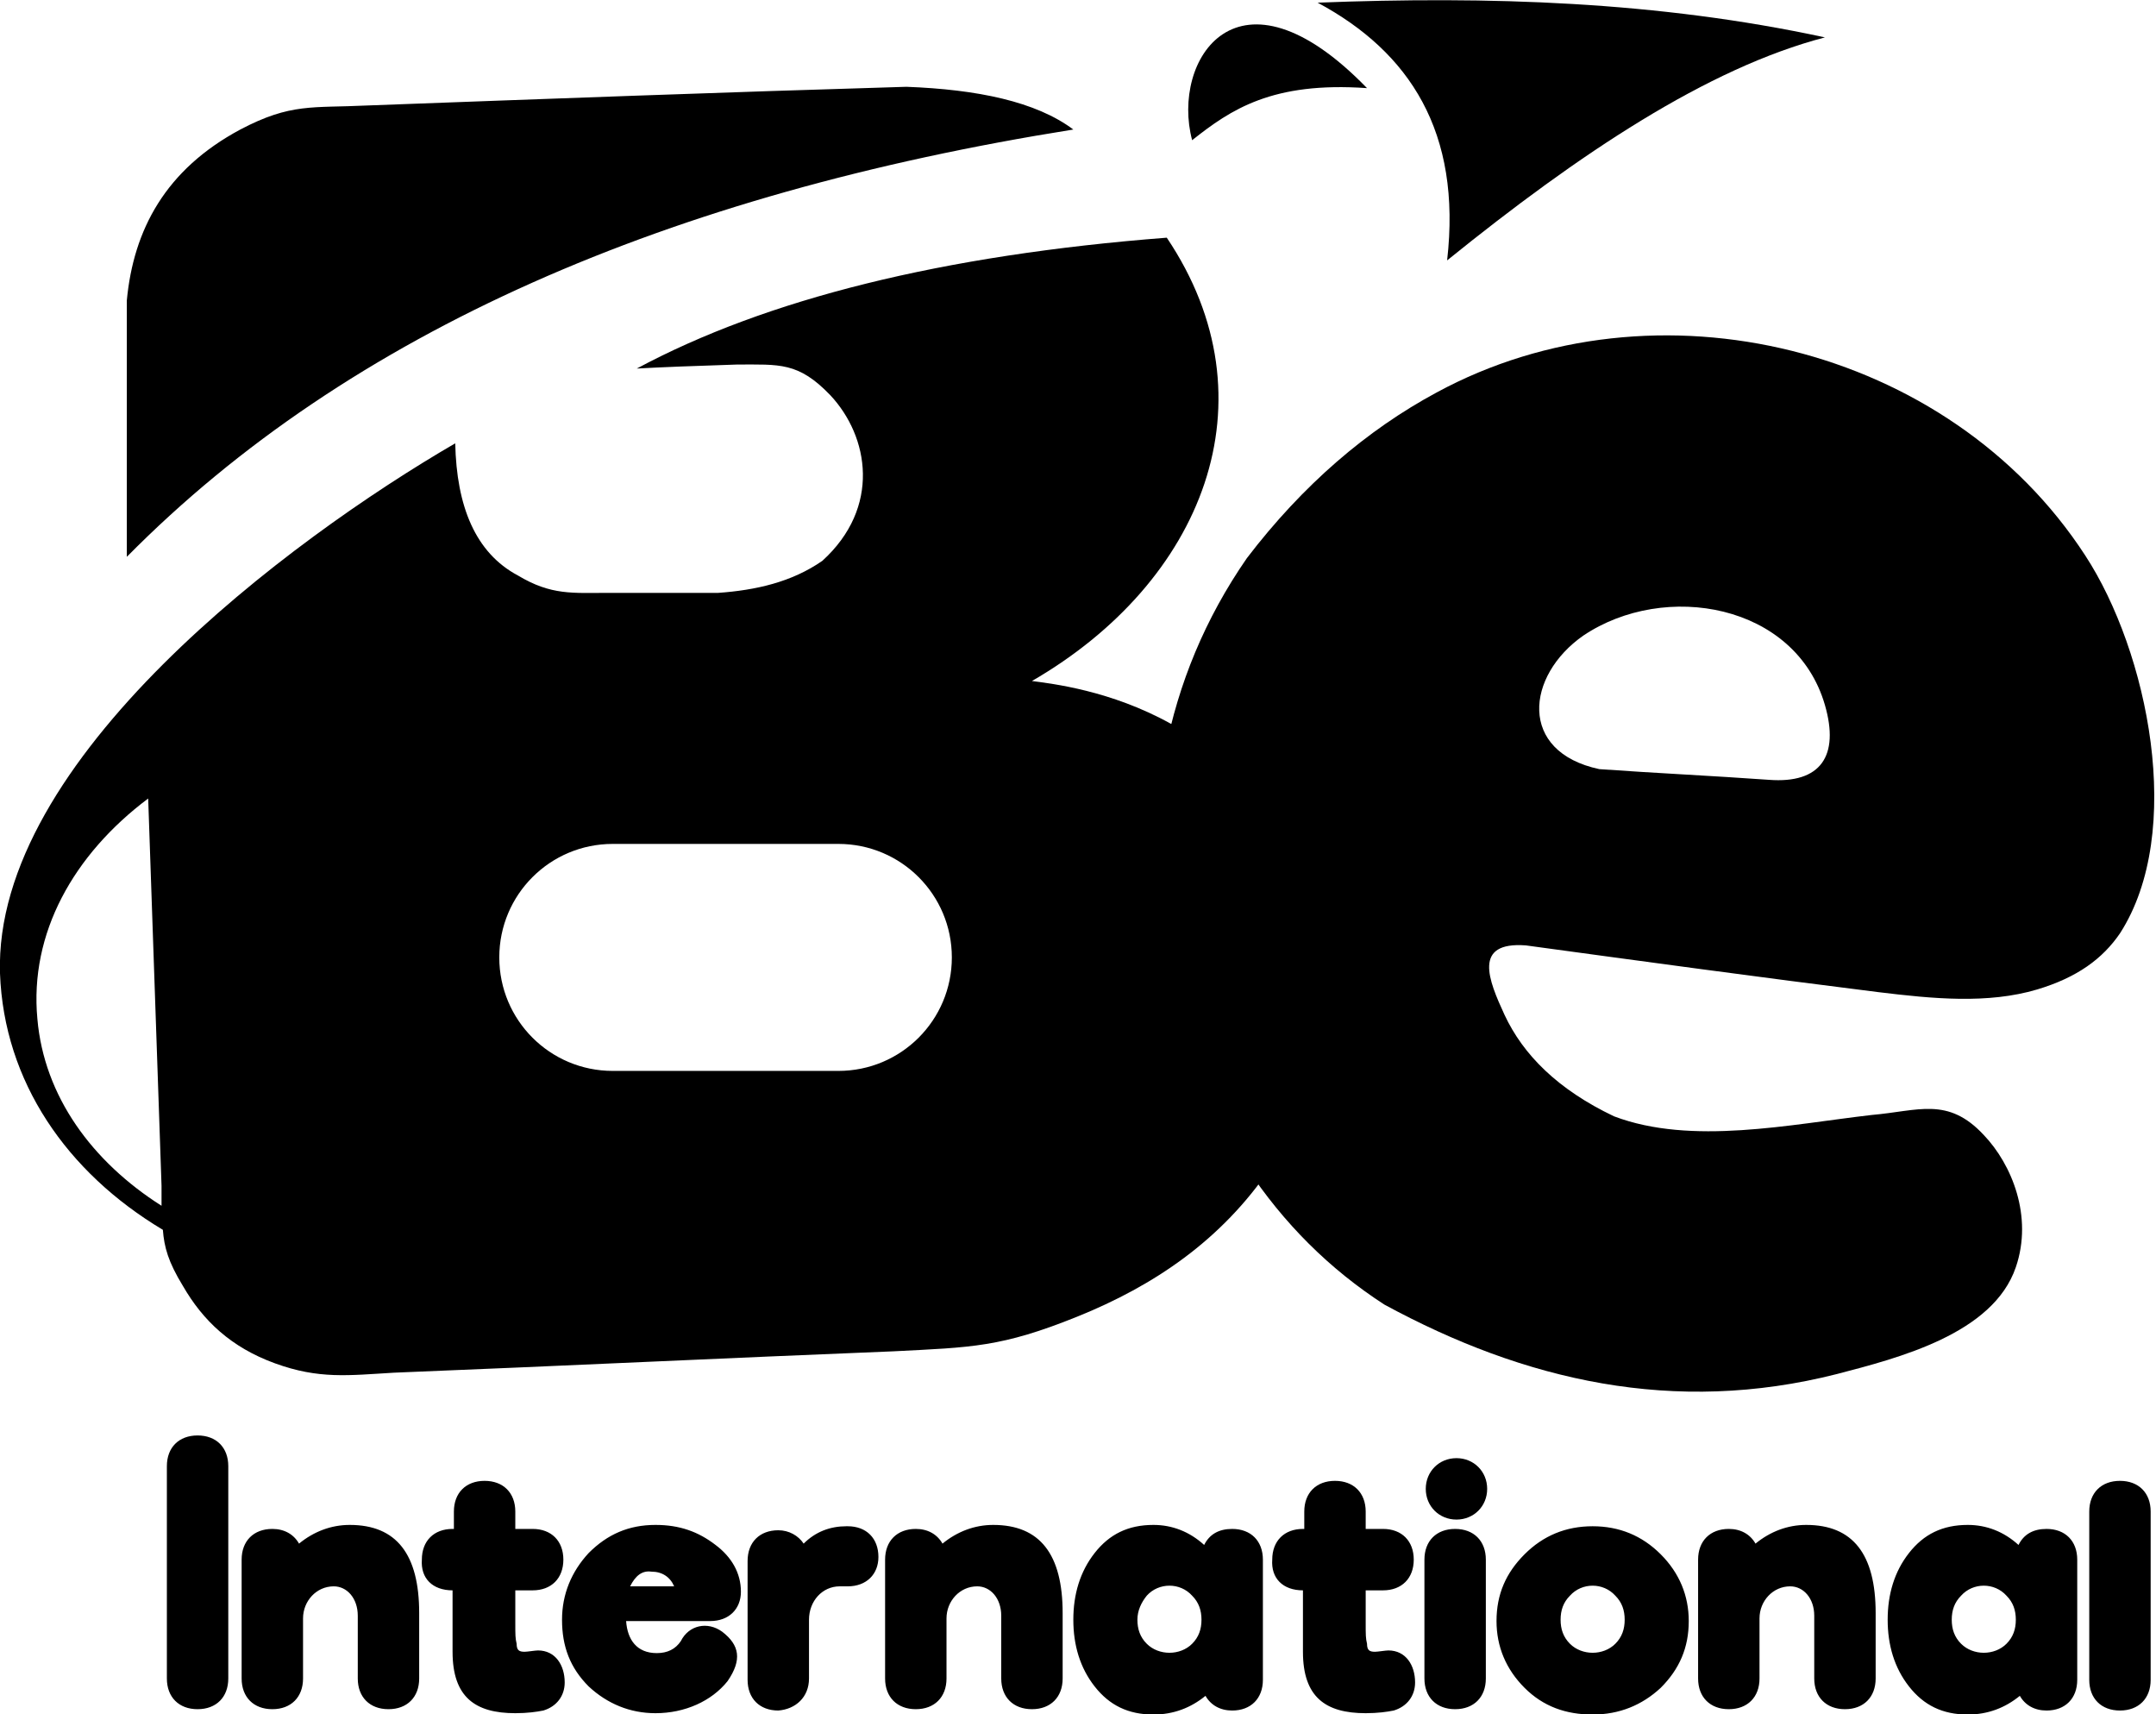
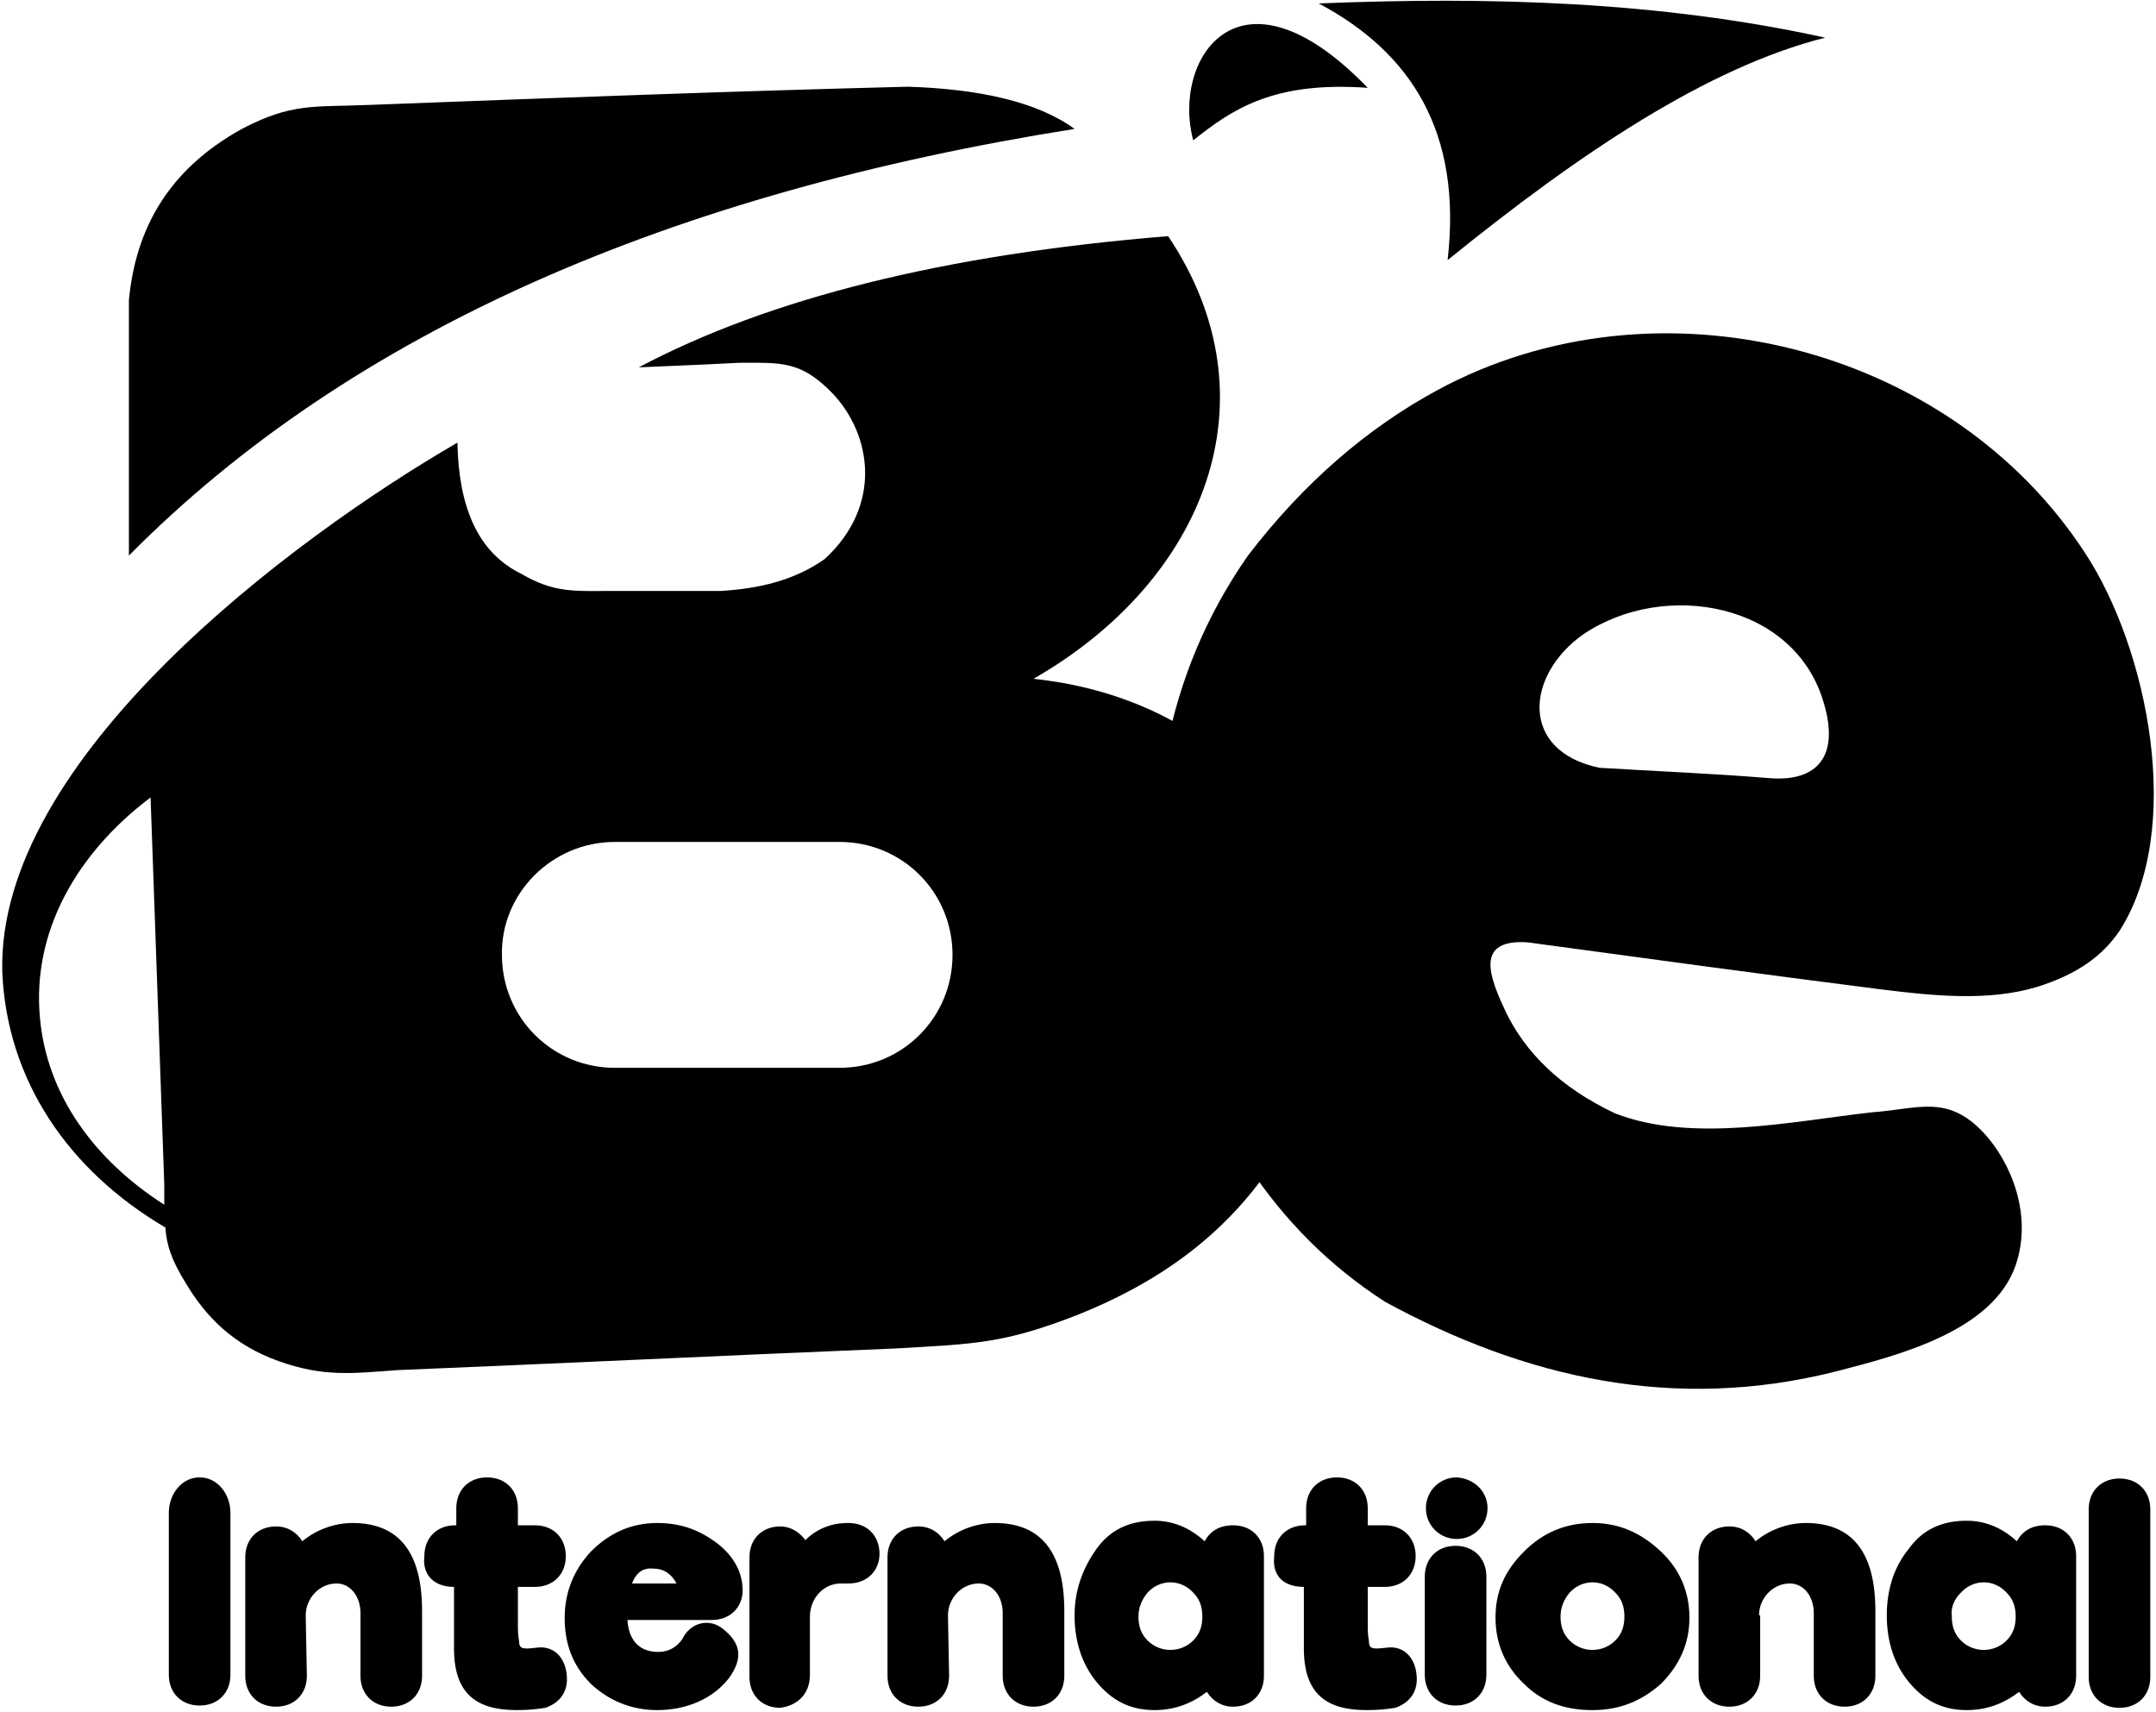
- <svg xmlns="http://www.w3.org/2000/svg" version="1.1" id="_x31_" x="0px" y="0px" viewBox="-168 186.7 161.5 128.3" style="enable-background:new -168 186.7 161.5 128.3;" xml:space="preserve">
-   <path class="st0" d="M-65.6,193.3c-9.7-10-14.7-2.1-13.1,3.9C-75.8,194.9-72.7,192.8-65.6,193.3L-65.6,193.3z M-87.6,196.4  c-30.2,4.8-54.2,15.1-70.9,32c0-6.4,0-12.8,0-19.2c0.5-5.3,2.9-9.8,8.5-12.8c3.8-2,5.4-1.6,9.5-1.8c13.5-0.5,26.9-1,40.4-1.4  C-94.8,193.4-90.4,194.3-87.6,196.4L-87.6,196.4z M-133.9,219.9c-12.4,7.2-34.6,23.7-34.1,39.7c0.3,8.1,5,14.9,12.2,19.2  c0.1,1.3,0.4,2.4,1.5,4.2c1.5,2.6,3.6,4.6,6.9,5.8c3.3,1.2,5.5,0.9,8.9,0.7c12.5-0.5,24.9-1.1,37.4-1.6c5.9-0.3,8.1-0.3,13.8-2.6  c5.7-2.3,10.8-5.7,14.5-11.2c2.8-4.1,3.7-7.7,3.9-12.8c0-0.5,0-1.2,0-2.1c-0.2-4.3-1.4-7.2-1.8-8.1c-0.1-0.1-0.3-0.6-0.6-1.2  c-2.1-4-5.2-6.4-6.2-7.2c-0.9-0.7-1.8-1.3-2.8-1.8c-4.5-2.5-8.9-3-10.4-3.2c12.8-7.4,18.3-21,10.1-33.2c-16.8,1.3-30,4.6-39.7,9.8  c1.8-0.1,4.3-0.2,7.5-0.3c3.2,0,4.6-0.2,7,2.3c2.9,3.1,3.8,8.4-0.6,12.4c-2.3,1.6-5,2.2-7.8,2.4c-2.7,0-5.4,0-8.2,0  c-2.7,0-4.3,0.2-6.8-1.3C-132.4,228.1-133.8,224.6-133.9,219.9z M-156.9,246.5l1,29c0,0.5,0,1,0,1.5c-5.2-3.3-8.8-8.2-9.3-14  C-165.8,256.6-162.5,250.7-156.9,246.5L-156.9,246.5z M-122.1,249.9h16.9c4.7,0,8.5,3.8,8.5,8.5l0,0c0,4.7-3.8,8.5-8.5,8.5h-16.9  c-4.7,0-8.5-3.8-8.5-8.5l0,0C-130.6,253.7-126.8,249.9-122.1,249.9z" />
-   <path class="st1" d="M-31.3,189.5c-12.5-2.7-25.2-3.1-38-2.6c6.9,3.7,10.8,9.7,9.7,19.3C-49.7,198.2-40.1,191.8-31.3,189.5z" />
-   <path class="st2" d="M-64.3,284.4c10.5,5.7,21.7,8.3,33.9,5.2c4.6-1.2,11.7-3,13.4-8c1.3-3.8-0.3-7.7-2.4-9.9  c-2.7-2.9-4.9-1.8-8.4-1.5c-6.1,0.7-13.5,2.3-19.3,0.1c-4.2-2-6.8-4.6-8.2-7.6c-1.2-2.6-2.4-5.5,1.6-5.2c8.8,1.2,17.6,2.4,26.4,3.5  c4.1,0.5,8.2,0.9,11.9-0.2c3-0.9,4.9-2.3,6.2-4.2c4.9-7.6,2.1-21.1-2.6-28.3C-22,212.6-44,207.2-60.4,216.1  c-5.2,2.8-10,6.9-14.2,12.4c-6.3,9.1-7.9,19.4-6.4,30.5C-78.1,270.7-72.5,279.1-64.3,284.4L-64.3,284.4z M-49.4,234.3  c6.1-4.1,15.9-2.4,18.1,5.2c1.1,3.8-0.3,5.9-4.2,5.6c-4.2-0.3-8.5-0.5-12.7-0.8C-54.3,243-53.7,237.3-49.4,234.3z" />
-   <path class="st3" d="M-150.9,296.5c0-1.4-0.9-2.3-2.3-2.3c-1.4,0-2.3,0.9-2.3,2.3v15.9c0,1.4,0.9,2.3,2.3,2.3c1.4,0,2.3-0.9,2.3-2.3  V296.5L-150.9,296.5z M-145.3,307.9c0-1.3,1-2.4,2.3-2.4c1,0,1.8,0.9,1.8,2.2v4.7c0,1.4,0.9,2.3,2.3,2.3c1.4,0,2.3-0.9,2.3-2.3v-4.9  c0-4.4-1.7-6.6-5.2-6.6c-1.4,0-2.7,0.5-3.8,1.4c-0.4-0.7-1.1-1.1-2-1.1c-1.4,0-2.3,0.9-2.3,2.3v8.9c0,1.4,0.9,2.3,2.3,2.3  c1.4,0,2.3-0.9,2.3-2.3V307.9L-145.3,307.9z M-134.1,305.8v4.6c0,3.4,1.7,4.6,4.7,4.6c0.9,0,1.6-0.1,2.1-0.2c1-0.3,1.6-1.1,1.6-2.1  c0-1.3-0.7-2.4-2-2.4c-0.2,0-0.8,0.1-1,0.1c-0.4,0-0.6-0.1-0.6-0.6c-0.1-0.4-0.1-0.7-0.1-1.5v-2.5h1.3c1.4,0,2.3-0.9,2.3-2.3  s-0.9-2.3-2.3-2.3h-1.3v-1.3c0-1.4-0.9-2.3-2.3-2.3c-1.4,0-2.3,0.9-2.3,2.3v1.3h-0.1c-1.4,0-2.3,0.9-2.3,2.3  C-136.5,304.9-135.6,305.8-134.1,305.8L-134.1,305.8L-134.1,305.8z M-113.9,308.9L-113.9,308.9c1.3,1,1.5,2.1,0.4,3.7  c-1.2,1.5-3.2,2.4-5.4,2.4c-1.9,0-3.6-0.7-5-2c-1.4-1.4-2-3-2-5c0-1.9,0.7-3.6,2-5c1.4-1.4,3-2.1,5-2.1c1.8,0,3.2,0.5,4.5,1.5  c1.2,0.9,1.9,2.1,1.9,3.5c0,1.3-0.9,2.2-2.3,2.2h-6.3c0.1,1.4,0.8,2.4,2.3,2.4c0.8,0,1.4-0.3,1.8-0.9  C-116.4,308.4-115,308.1-113.9,308.9L-113.9,308.9z M-120.8,305.5h3.3c-0.3-0.7-0.9-1.1-1.7-1.1  C-119.9,304.3-120.4,304.7-120.8,305.5L-120.8,305.5z M-107.4,312.4V308c0-1.4,1-2.5,2.3-2.5h0.6c1.4,0,2.3-0.9,2.3-2.2  c0-1.4-0.9-2.3-2.3-2.3h-0.1c-1.2,0-2.3,0.4-3.2,1.3c-0.4-0.6-1.1-1-1.9-1c-1.4,0-2.3,0.9-2.3,2.3v8.9c0,1.4,0.9,2.3,2.3,2.3  C-108.4,314.7-107.4,313.8-107.4,312.4L-107.4,312.4z M-97.1,307.9c0-1.3,1-2.4,2.3-2.4c1,0,1.8,0.9,1.8,2.2v4.7  c0,1.4,0.9,2.3,2.3,2.3s2.3-0.9,2.3-2.3v-4.9c0-4.4-1.7-6.6-5.2-6.6c-1.4,0-2.7,0.5-3.8,1.4c-0.4-0.7-1.1-1.1-2-1.1  c-1.4,0-2.3,0.9-2.3,2.3v8.9c0,1.4,0.9,2.3,2.3,2.3s2.3-0.9,2.3-2.3L-97.1,307.9L-97.1,307.9z M-73.4,303.5c0-1.4-0.9-2.3-2.3-2.3  c-1,0-1.7,0.4-2.1,1.2c-1.1-1-2.4-1.5-3.8-1.5c-1.9,0-3.3,0.7-4.4,2.1c-1.1,1.4-1.6,3.1-1.6,5c0,1.9,0.5,3.6,1.6,5  c1.1,1.4,2.5,2.1,4.4,2.1c1.5,0,2.8-0.5,3.9-1.4c0.4,0.7,1.1,1.1,2,1.1c1.4,0,2.3-0.9,2.3-2.3V303.5L-73.4,303.5z M-82.1,306.2  c0.9-1,2.5-1,3.4,0c0.5,0.5,0.7,1.1,0.7,1.8s-0.2,1.3-0.7,1.8c-0.9,0.9-2.5,0.9-3.4,0c-0.5-0.5-0.7-1.1-0.7-1.8  C-82.8,307.3-82.5,306.7-82.1,306.2L-82.1,306.2z M-70.4,305.8v4.6c0,3.4,1.7,4.6,4.7,4.6c0.9,0,1.6-0.1,2.1-0.2  c1-0.3,1.6-1.1,1.6-2.1c0-1.3-0.7-2.4-2-2.4c-0.2,0-0.8,0.1-1,0.1c-0.4,0-0.6-0.1-0.6-0.6c-0.1-0.4-0.1-0.7-0.1-1.5v-2.5h1.3  c1.4,0,2.3-0.9,2.3-2.3s-0.9-2.3-2.3-2.3h-1.3v-1.3c0-1.4-0.9-2.3-2.3-2.3s-2.3,0.9-2.3,2.3v1.3h-0.1c-1.4,0-2.3,0.9-2.3,2.3  C-72.8,304.9-71.9,305.8-70.4,305.8L-70.4,305.8L-70.4,305.8z M-56.7,303.5c0-1.4-0.9-2.3-2.3-2.3s-2.3,0.9-2.3,2.3v8.9  c0,1.4,0.9,2.3,2.3,2.3s2.3-0.9,2.3-2.3V303.5L-56.7,303.5z M-48.7,301c-2,0-3.7,0.7-5.1,2.1s-2.1,3-2.1,5c0,1.9,0.7,3.6,2.1,5  s3.1,2,5.1,2s3.7-0.7,5.1-2c1.4-1.4,2.1-3,2.1-5c0-1.9-0.7-3.6-2.1-5C-45,301.7-46.7,301-48.7,301L-48.7,301z M-50.4,306.2  c0.9-1,2.5-1,3.4,0c0.5,0.5,0.7,1.1,0.7,1.8s-0.2,1.3-0.7,1.8c-0.9,0.9-2.5,0.9-3.4,0c-0.5-0.5-0.7-1.1-0.7-1.8  S-50.9,306.7-50.4,306.2L-50.4,306.2z M-36.2,307.9c0-1.3,1-2.4,2.3-2.4c1,0,1.8,0.9,1.8,2.2v4.7c0,1.4,0.9,2.3,2.3,2.3  c1.4,0,2.3-0.9,2.3-2.3v-4.9c0-4.4-1.7-6.6-5.2-6.6c-1.4,0-2.7,0.5-3.8,1.4c-0.4-0.7-1.1-1.1-2-1.1c-1.4,0-2.3,0.9-2.3,2.3v8.9  c0,1.4,0.9,2.3,2.3,2.3c1.4,0,2.3-0.9,2.3-2.3L-36.2,307.9L-36.2,307.9z M-12.4,303.5c0-1.4-0.9-2.3-2.3-2.3c-1,0-1.7,0.4-2.1,1.2  c-1.1-1-2.4-1.5-3.8-1.5c-1.9,0-3.3,0.7-4.4,2.1c-1.1,1.4-1.6,3.1-1.6,5c0,1.9,0.5,3.6,1.6,5c1.1,1.4,2.5,2.1,4.4,2.1  c1.5,0,2.8-0.5,3.9-1.4c0.4,0.7,1.1,1.1,2,1.1c1.4,0,2.3-0.9,2.3-2.3L-12.4,303.5L-12.4,303.5z M-21.1,306.2c0.9-1,2.5-1,3.4,0  c0.5,0.5,0.7,1.1,0.7,1.8s-0.2,1.3-0.7,1.8c-0.9,0.9-2.5,0.9-3.4,0c-0.5-0.5-0.7-1.1-0.7-1.8S-21.6,306.7-21.1,306.2L-21.1,306.2z   M-11.5,312.5c0,1.4,0.9,2.3,2.3,2.3c1.4,0,2.3-0.9,2.3-2.3v-12.6c0-1.4-0.9-2.3-2.3-2.3c-1.4,0-2.3,0.9-2.3,2.3V312.5z   M-56.6,298.2c0,1.3-1,2.3-2.3,2.3s-2.3-1-2.3-2.3c0-1.3,1-2.3,2.3-2.3S-56.6,296.9-56.6,298.2z" />
-   <path class="st4" d="M-80.3,240.9c0,0,9.8,5.1,11.2,15.4c1.3,9.5-1.8,15.3-4.6,19.1c-3.1-4.4-6.5-10.4-7.4-17.5  C-82.4,248.2-80.3,240.9-80.3,240.9z" />
+ <svg xmlns="http://www.w3.org/2000/svg" version="1.1" id="Слой_1" x="0px" y="0px" viewBox="0 0 189 150" enable-background="new 0 0 189 150" xml:space="preserve">
+   <path d="M119.9,7.7c-11.3-11.7-17.2-2.5-15.3,4.6C108,9.6,111.6,7.1,119.9,7.7L119.9,7.7z M94.2,11.3  C58.9,16.9,30.8,29,11.3,48.7c0-7.5,0-15,0-22.4c0.6-6.2,3.4-11.4,9.9-15c4.4-2.3,6.3-1.9,11.1-2.1C48.1,8.6,63.8,8,79.6,7.6  C85.8,7.8,90.9,8.9,94.2,11.3L94.2,11.3z M40.1,38.8C25.6,47.2-0.3,66.5,0.2,85.2c0.4,9.5,5.8,17.4,14.3,22.4  c0.1,1.5,0.5,2.8,1.8,4.9c1.8,3,4.2,5.4,8.1,6.8c3.9,1.4,6.4,1.1,10.4,0.8c14.6-0.6,29.1-1.3,43.7-1.9c6.9-0.4,9.5-0.4,16.1-3  c6.7-2.7,12.6-6.7,16.9-13.1c3.3-4.8,4.3-9,4.6-15c0-0.6,0-1.4,0-2.5c-0.2-5-1.6-8.4-2.1-9.5c-0.1-0.1-0.4-0.7-0.7-1.4  c-2.5-4.7-6.1-7.5-7.2-8.4c-1.1-0.8-2.1-1.5-3.3-2.1c-5.3-2.9-10.4-3.5-12.2-3.7c15-8.6,21.4-24.5,11.8-38.8  C82.7,22.3,67.3,26.2,56,32.2c2.1-0.1,5-0.2,8.8-0.4c3.7,0,5.4-0.2,8.2,2.7c3.4,3.6,4.4,9.8-0.7,14.5c-2.7,1.9-5.8,2.6-9.1,2.8  c-3.2,0-6.3,0-9.6,0c-3.2,0-5,0.2-7.9-1.5C41.8,48.4,40.2,44.3,40.1,38.8z M13.2,69.9l1.2,33.9c0,0.6,0,1.2,0,1.8  c-6.1-3.9-10.3-9.6-10.9-16.4C2.8,81.7,6.7,74.8,13.2,69.9L13.2,69.9z M53.9,73.8h19.7c5.5,0,9.9,4.4,9.9,9.9l0,0  c0,5.5-4.4,9.9-9.9,9.9H53.9c-5.5,0-9.9-4.4-9.9-9.9l0,0C43.9,78.3,48.4,73.8,53.9,73.8z" />
+   <path id="XMLID_113_" d="M160,3.3c-14.6-3.2-29.4-3.6-44.4-3c8.1,4.3,12.6,11.3,11.3,22.5  C138.5,13.4,149.7,5.9,160,3.3z" />
+   <path d="M121.4,114.1c12.3,6.7,25.4,9.7,39.6,6.1c5.4-1.4,13.7-3.5,15.7-9.3c1.5-4.4-0.4-9-2.8-11.6  c-3.2-3.4-5.7-2.1-9.8-1.8c-7.1,0.8-15.8,2.7-22.5,0.1c-4.9-2.3-7.9-5.4-9.6-8.9c-1.4-3-2.8-6.4,1.9-6.1c10.3,1.4,20.6,2.8,30.8,4.1  c4.8,0.6,9.6,1.1,13.9-0.2c3.5-1.1,5.7-2.7,7.2-4.9c5.7-8.9,2.5-24.7-3-33.1c-11.9-18.3-37.6-24.7-56.8-14.3  c-6.1,3.3-11.7,8.1-16.6,14.5c-7.4,10.6-9.2,22.7-7.5,35.6C105.3,98.1,111.8,107.9,121.4,114.1L121.4,114.1z M138.8,55.6  c7.1-4.8,18.6-2.8,21.1,6.1c1.3,4.4-0.4,6.9-4.9,6.5c-4.9-0.4-9.9-0.6-14.8-0.9C133.1,65.8,133.8,59.1,138.8,55.6z" />
+   <path d="M20.2,132.6c0-1.6-1.1-3.1-2.7-3.1c-1.6,0-2.7,1.5-2.7,3.1v14.2c0,1.6,1.1,2.7,2.7,2.7  c1.6,0,2.7-1.1,2.7-2.7v-13.7V132.6z M26.8,141.6c0-1.5,1.2-2.8,2.7-2.8c1.2,0,2.1,1.1,2.1,2.6v5.5c0,1.6,1.1,2.7,2.7,2.7  c1.6,0,2.7-1.1,2.7-2.7v-5.7c0-5.1-2-7.7-6.1-7.7c-1.6,0-3.2,0.6-4.4,1.6c-0.5-0.8-1.3-1.3-2.3-1.3c-1.6,0-2.7,1.1-2.7,2.7v10.4  c0,1.6,1.1,2.7,2.7,2.7c1.6,0,2.7-1.1,2.7-2.7L26.8,141.6L26.8,141.6z M39.8,139.1v5.4c0,4,2,5.4,5.5,5.4c1.1,0,1.9-0.1,2.5-0.2  c1.2-0.4,1.9-1.3,1.9-2.5c0-1.5-0.8-2.8-2.3-2.8c-0.2,0-0.9,0.1-1.2,0.1c-0.5,0-0.7-0.1-0.7-0.7c-0.1-0.5-0.1-0.8-0.1-1.8v-2.9h1.5  c1.6,0,2.7-1.1,2.7-2.7c0-1.6-1.1-2.7-2.7-2.7h-1.5v-1.5c0-1.6-1.1-2.7-2.7-2.7c-1.6,0-2.7,1.1-2.7,2.7v1.5h-0.1  c-1.6,0-2.7,1.1-2.7,2.7C37,138.1,38.1,139.1,39.8,139.1L39.8,139.1L39.8,139.1z M63.4,142.8L63.4,142.8c1.5,1.2,1.8,2.5,0.5,4.3  c-1.4,1.8-3.7,2.8-6.3,2.8c-2.2,0-4.2-0.8-5.8-2.3c-1.6-1.6-2.3-3.5-2.3-5.8c0-2.2,0.8-4.2,2.3-5.8c1.6-1.6,3.5-2.5,5.8-2.5  c2.1,0,3.7,0.6,5.3,1.8c1.4,1.1,2.2,2.5,2.2,4.1c0,1.5-1.1,2.6-2.7,2.6H55c0.1,1.6,0.9,2.8,2.7,2.8c0.9,0,1.6-0.4,2.1-1.1  C60.5,142.2,62.2,141.8,63.4,142.8L63.4,142.8z M55.4,138.8h3.9c-0.4-0.8-1.1-1.3-2-1.3C56.4,137.4,55.8,137.8,55.4,138.8  L55.4,138.8z M71,146.8v-5.1c0-1.6,1.2-2.9,2.7-2.9h0.7c1.6,0,2.7-1.1,2.7-2.6c0-1.6-1.1-2.7-2.7-2.7h-0.1c-1.4,0-2.7,0.5-3.7,1.5  c-0.5-0.7-1.3-1.2-2.2-1.2c-1.6,0-2.7,1.1-2.7,2.7V147c0,1.6,1.1,2.7,2.7,2.7C69.9,149.5,71,148.5,71,146.8L71,146.8z M83.1,141.6  c0-1.5,1.2-2.8,2.7-2.8c1.2,0,2.1,1.1,2.1,2.6v5.5c0,1.6,1.1,2.7,2.7,2.7s2.7-1.1,2.7-2.7v-5.7c0-5.1-2-7.7-6.1-7.7  c-1.6,0-3.2,0.6-4.4,1.6c-0.5-0.8-1.3-1.3-2.3-1.3c-1.6,0-2.7,1.1-2.7,2.7v10.4c0,1.6,1.1,2.7,2.7,2.7s2.7-1.1,2.7-2.7L83.1,141.6  L83.1,141.6z M110.8,136.4c0-1.6-1.1-2.7-2.7-2.7c-1.2,0-2,0.5-2.5,1.4c-1.3-1.2-2.8-1.8-4.4-1.8c-2.2,0-3.9,0.8-5.1,2.5  s-1.9,3.6-1.9,5.8c0,2.2,0.6,4.2,1.9,5.8c1.3,1.6,2.9,2.5,5.1,2.5c1.8,0,3.3-0.6,4.6-1.6c0.5,0.8,1.3,1.3,2.3,1.3  c1.6,0,2.7-1.1,2.7-2.7V136.4L110.8,136.4z M100.6,139.6c1.1-1.2,2.9-1.2,4,0c0.6,0.6,0.8,1.3,0.8,2.1c0,0.8-0.2,1.5-0.8,2.1  c-1.1,1.1-2.9,1.1-4,0c-0.6-0.6-0.8-1.3-0.8-2.1C99.8,140.9,100.1,140.2,100.6,139.6L100.6,139.6z M114.3,139.1v5.4  c0,4,2,5.4,5.5,5.4c1.1,0,1.9-0.1,2.5-0.2c1.2-0.4,1.9-1.3,1.9-2.5c0-1.5-0.8-2.8-2.3-2.8c-0.2,0-0.9,0.1-1.2,0.1  c-0.5,0-0.7-0.1-0.7-0.7c-0.1-0.5-0.1-0.8-0.1-1.8v-2.9h1.5c1.6,0,2.7-1.1,2.7-2.7c0-1.6-1.1-2.7-2.7-2.7h-1.5v-1.5  c0-1.6-1.1-2.7-2.7-2.7s-2.7,1.1-2.7,2.7v1.5h-0.1c-1.6,0-2.7,1.1-2.7,2.7C111.5,138.1,112.5,139.1,114.3,139.1L114.3,139.1  L114.3,139.1z M130.3,138.2c0-1.6-1.1-2.7-2.7-2.7s-2.7,1.1-2.7,2.7v8.6c0,1.6,1.1,2.7,2.7,2.7s2.7-1.1,2.7-2.7v-7.7V138.2z   M139.6,133.5c-2.3,0-4.3,0.8-6,2.5s-2.5,3.5-2.5,5.8c0,2.2,0.8,4.2,2.5,5.8c1.6,1.6,3.6,2.3,6,2.3s4.3-0.8,6-2.3  c1.6-1.6,2.5-3.5,2.5-5.8c0-2.2-0.8-4.2-2.5-5.8S142,133.5,139.6,133.5L139.6,133.5z M137.6,139.6c1.1-1.2,2.9-1.2,4,0  c0.6,0.6,0.8,1.3,0.8,2.1c0,0.8-0.2,1.5-0.8,2.1c-1.1,1.1-2.9,1.1-4,0c-0.6-0.6-0.8-1.3-0.8-2.1  C136.8,140.9,137.1,140.2,137.6,139.6L137.6,139.6z M154.2,141.6c0-1.5,1.2-2.8,2.7-2.8c1.2,0,2.1,1.1,2.1,2.6v5.5  c0,1.6,1.1,2.7,2.7,2.7c1.6,0,2.7-1.1,2.7-2.7v-5.7c0-5.1-2-7.7-6.1-7.7c-1.6,0-3.2,0.6-4.4,1.6c-0.5-0.8-1.3-1.3-2.3-1.3  c-1.6,0-2.7,1.1-2.7,2.7v10.4c0,1.6,1.1,2.7,2.7,2.7c1.6,0,2.7-1.1,2.7-2.7V141.6L154.2,141.6z M182,136.4c0-1.6-1.1-2.7-2.7-2.7  c-1.2,0-2,0.5-2.5,1.4c-1.3-1.2-2.8-1.8-4.4-1.8c-2.2,0-3.9,0.8-5.1,2.5c-1.3,1.6-1.9,3.6-1.9,5.8c0,2.2,0.6,4.2,1.9,5.8  c1.3,1.6,2.9,2.5,5.1,2.5c1.8,0,3.3-0.6,4.6-1.6c0.5,0.8,1.3,1.3,2.3,1.3c1.6,0,2.7-1.1,2.7-2.7V136.4L182,136.4z M171.9,139.6  c1.1-1.2,2.9-1.2,4,0c0.6,0.6,0.8,1.3,0.8,2.1c0,0.8-0.2,1.5-0.8,2.1c-1.1,1.1-2.9,1.1-4,0c-0.6-0.6-0.8-1.3-0.8-2.1  C171,140.9,171.3,140.2,171.9,139.6L171.9,139.6z M183.1,147c0,1.6,1.1,2.7,2.7,2.7s2.7-1.1,2.7-2.7v-14.7c0-1.6-1.1-2.7-2.7-2.7  s-2.7,1.1-2.7,2.7V147z M130.4,132.2c0,1.5-1.2,2.7-2.7,2.7c-1.5,0-2.7-1.2-2.7-2.7c0-1.5,1.2-2.7,2.7-2.7  C129.2,129.6,130.4,130.7,130.4,132.2z" />
+   <path id="XMLID_92_" d="M102.7,63.3c0,0,11.4,6,13.1,18c1.5,11.1-2.1,17.9-5.4,22.3c-3.6-5.1-7.6-12.2-8.6-20.4  C100.2,71.8,102.7,63.3,102.7,63.3z" />
</svg>
